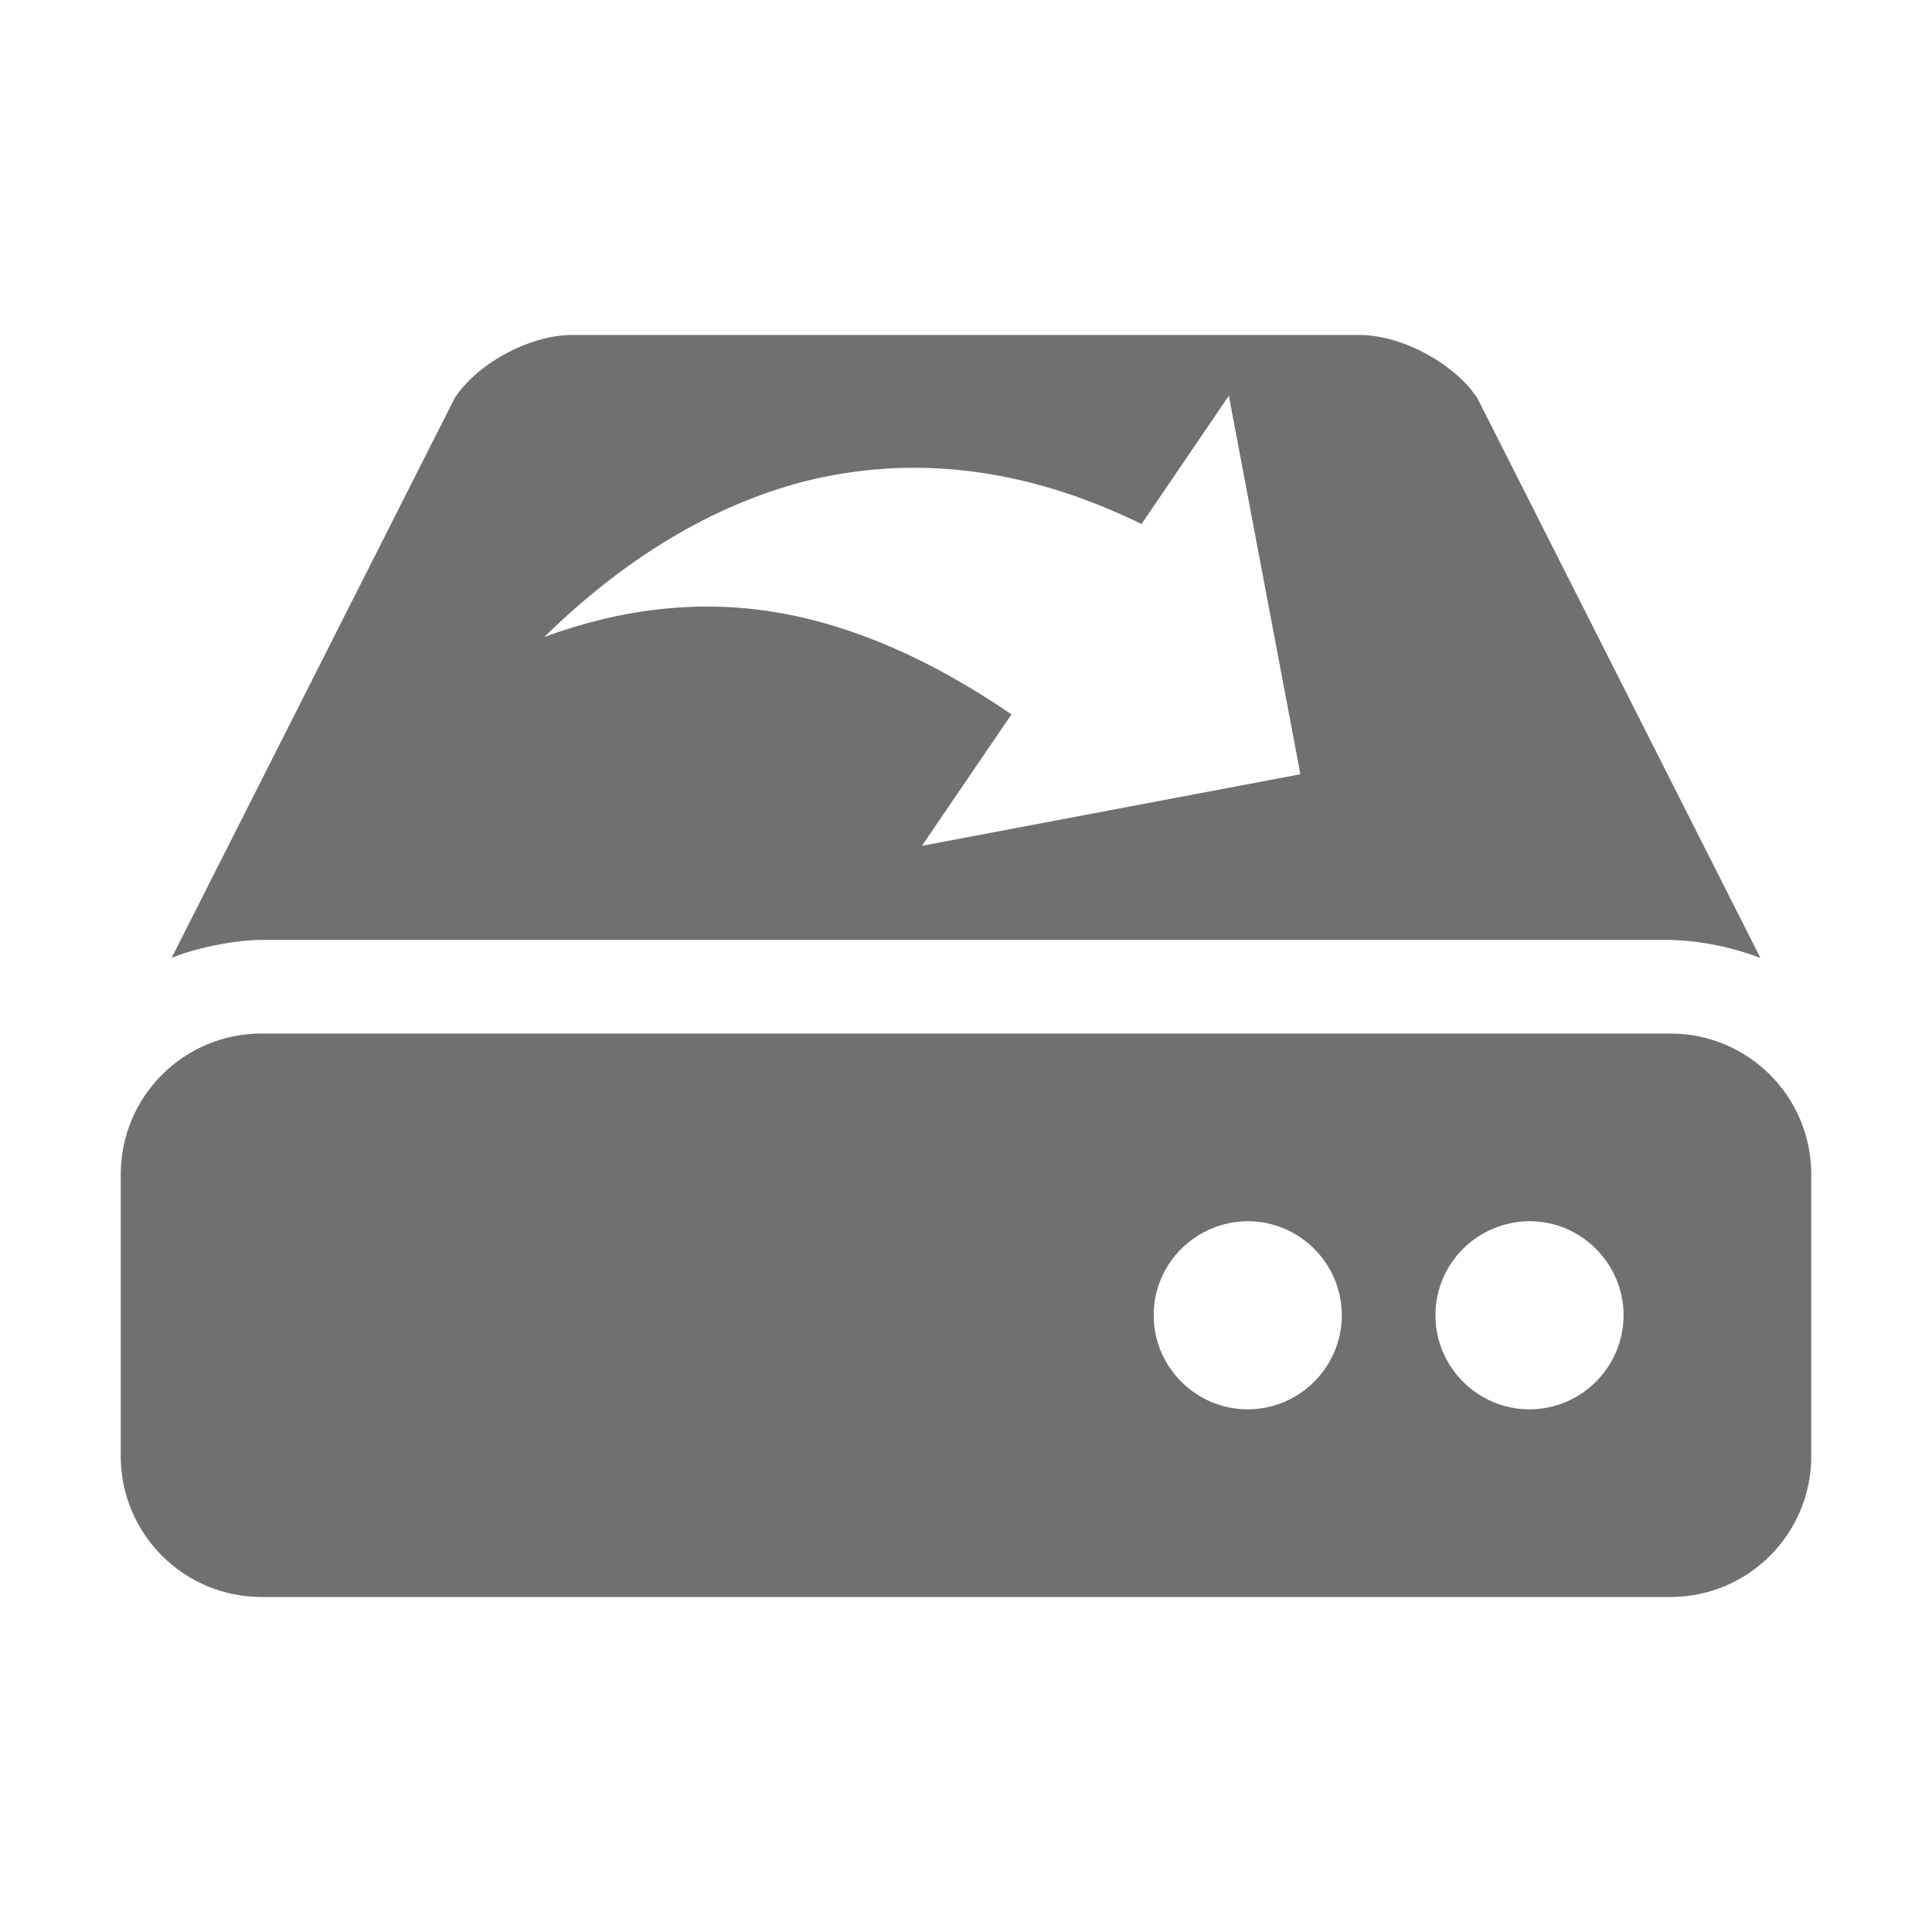
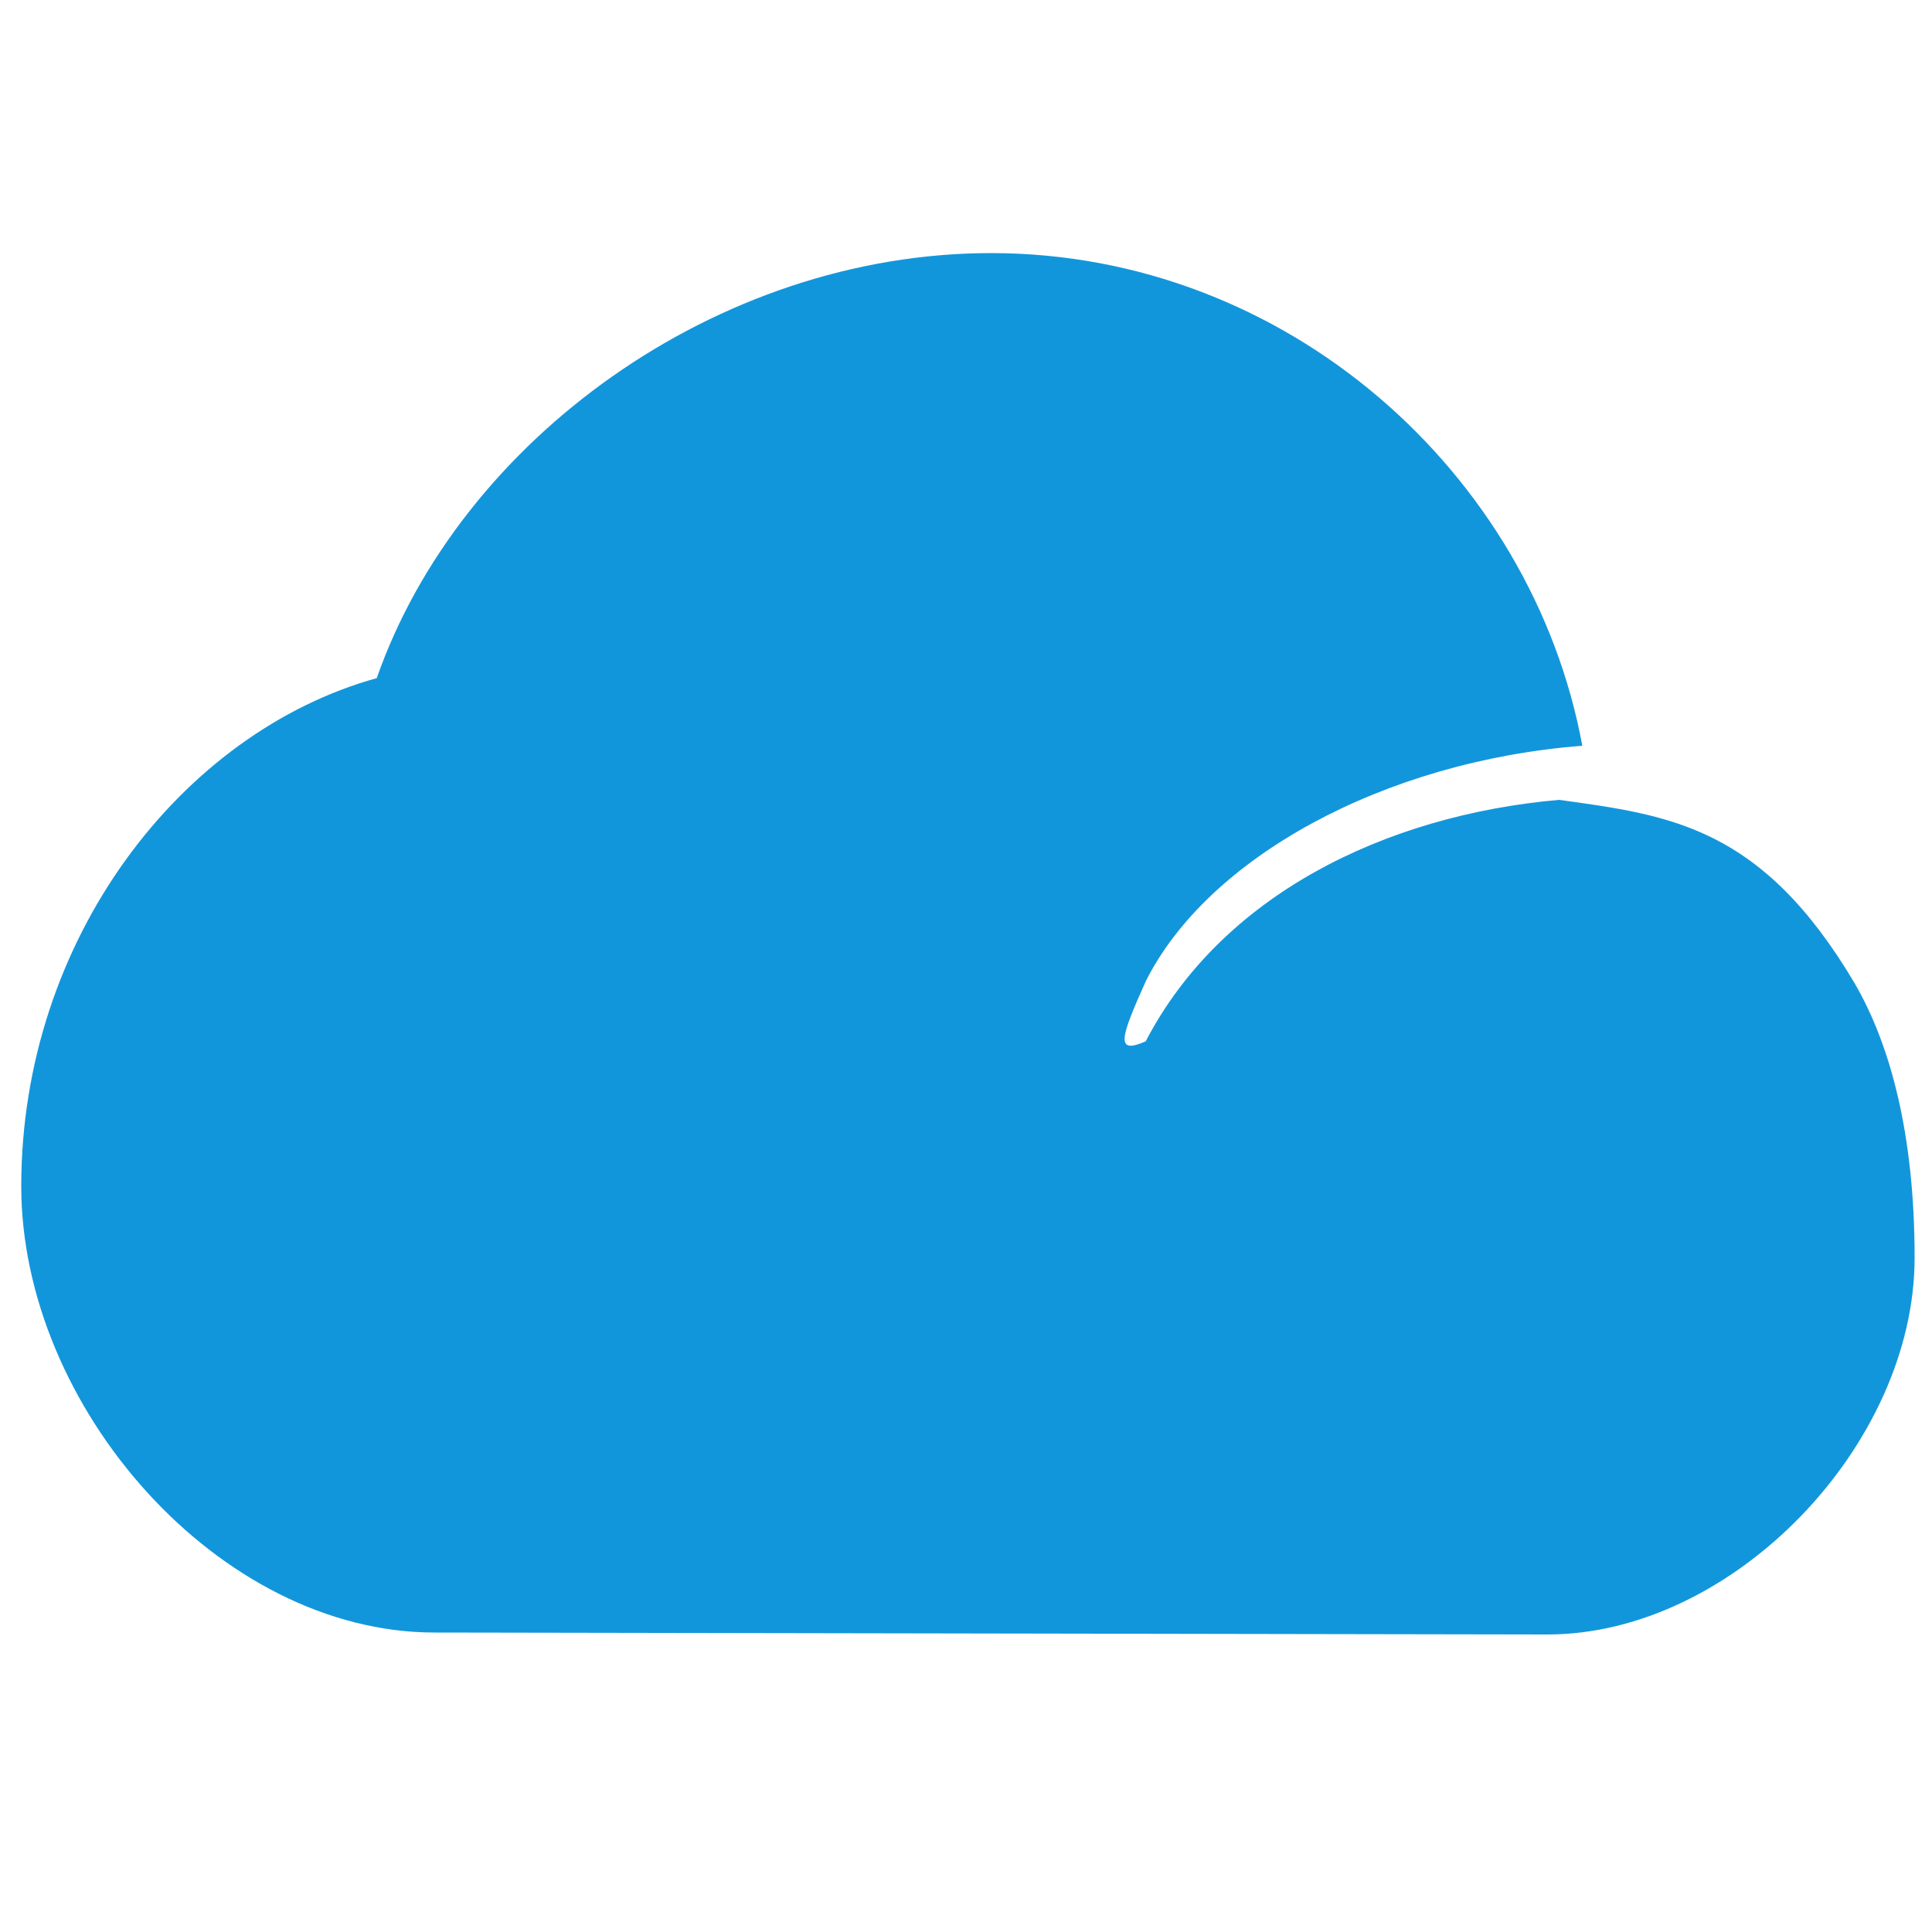
<svg xmlns="http://www.w3.org/2000/svg" class="icon" width="200px" height="200.00px" viewBox="0 0 1024 1024" version="1.1">
-   <path fill="#707070" d="M885.33 547.79H138.67C97.4 547.79 64 581.18 64 622.45v149.33c0 41.27 33.4 74.66 74.67 74.66h746.67c41.27 0 74.67-33.39 74.67-74.66V622.45c-0.01-41.27-33.41-74.66-74.68-74.66zM711.19 697.12c0 27.43-22.42 49.86-49.86 49.86-27.43 0-49.86-22.42-49.86-49.86 0-27.43 22.19-49.62 49.86-49.86 27.44 0 49.86 22.43 49.86 49.86z m149.33 0c0 27.43-22.42 49.86-49.86 49.86s-49.86-22.42-49.86-49.86c0-27.43 22.19-49.62 49.86-49.86 27.44 0 49.86 22.43 49.86 49.86zM138.67 498.17h746.67c16.46 0.48 32.44 3.81 47.71 9.54L782.99 210.95c-12.17-18.37-40.08-33.39-62.26-33.39h-417.7c-21.95 0-49.86 14.79-62.02 33.39L90.96 507.7c12.4-5.24 33.87-9.53 47.71-9.53z m286.97-242.85c58.68-14.79 118.32-7.4 179.39 22.42l46.28-67.99 37.93 200.62-200.62 37.93 47.47-69.66c-43.18-29.58-84.92-47.47-125-54.15s-81.11-2.15-122.62 13.12c42.71-41.74 88.51-69.41 137.17-82.29z" />
+   <path d="M233.472 865.28h-3.072c-114.688 0-219.136-119.808-219.136-236.544 0-131.072 84.992-240.64 188.416-269.312 44.032-125.952 180.224-225.28 325.632-225.28 156.672 0 286.72 116.736 313.344 261.12-105.472 8.192-198.656 59.392-231.424 124.928-13.312 29.696-16.384 38.912 0 31.744 39.936-76.8 125.952-119.808 219.136-128 59.392 8.192 107.52 14.336 156.672 97.28 18.432 31.744 31.744 78.848 31.744 145.408 0 99.328-96.256 199.68-194.56 199.68l-586.752-1.024z m223.232-112.64H512v112.64h-55.296v-112.64z m166.912 0h55.296v112.64h-55.296v-112.64z m-334.848 0h55.296v112.64h-55.296v-112.64z m0 0" fill="#1296db" />
</svg>
